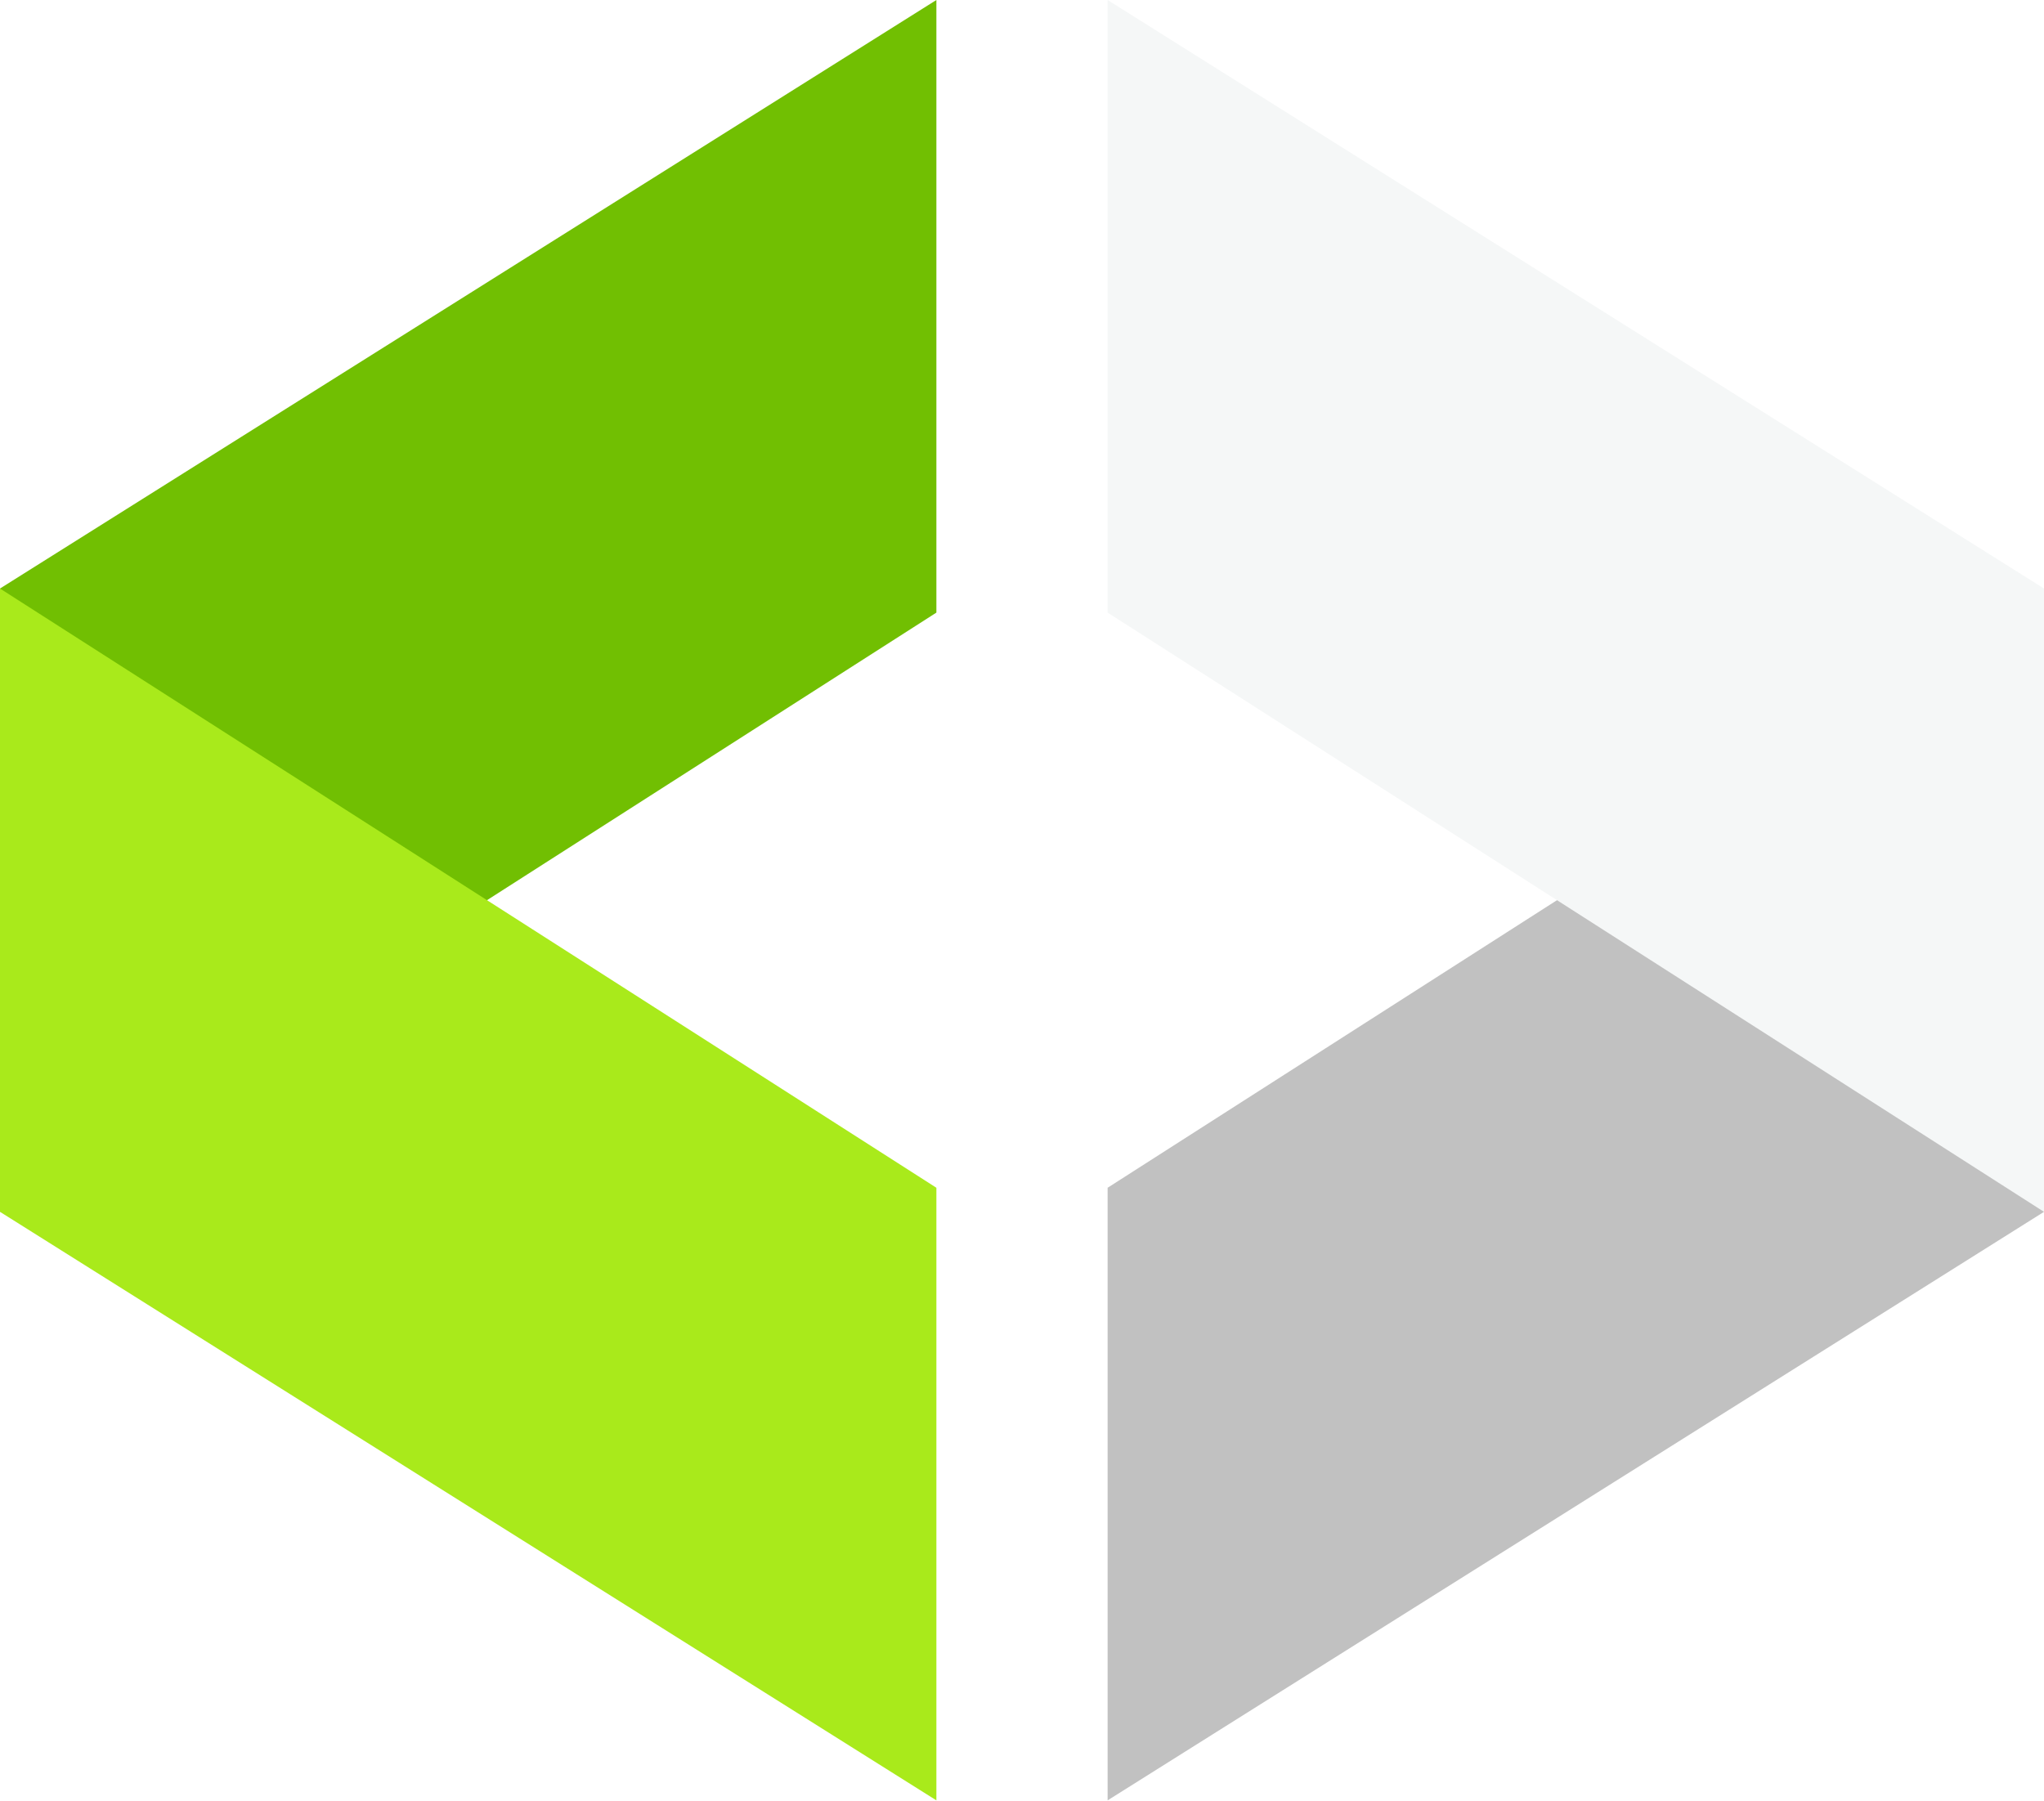
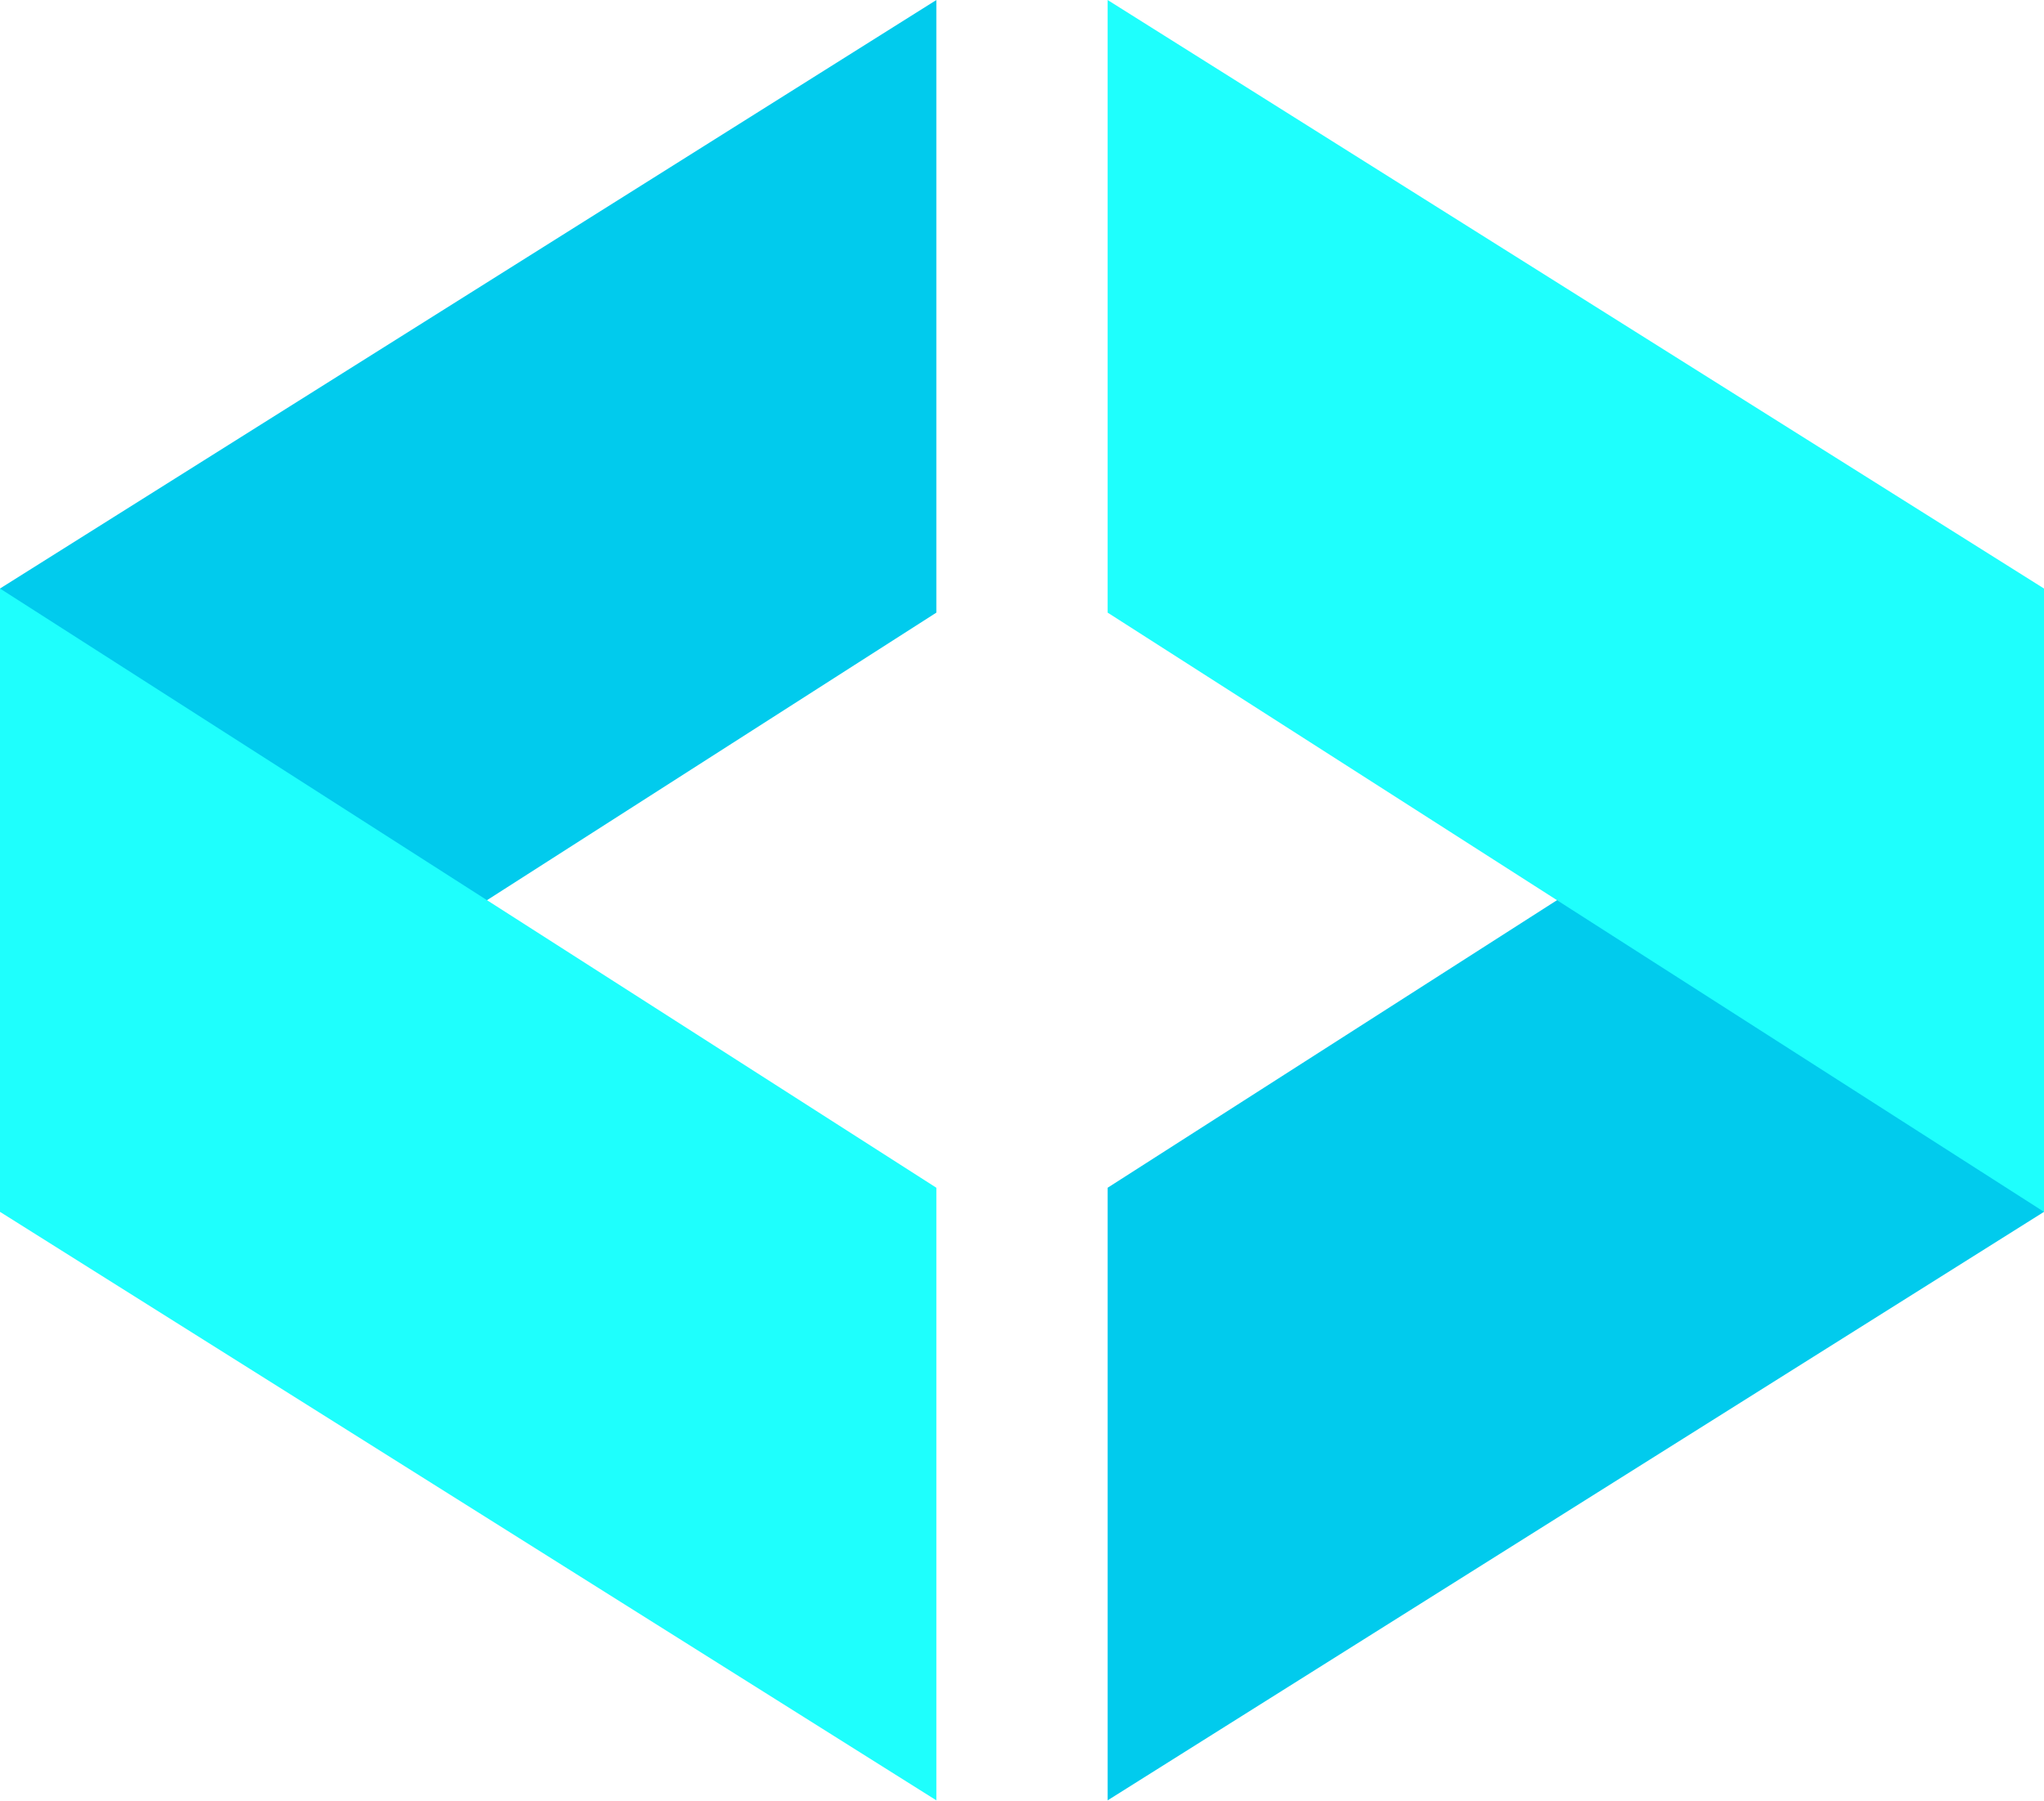
<svg xmlns="http://www.w3.org/2000/svg" class="logo__img-svg" width="76.4" height="67.3" viewBox="0 0 76.4 67.3">
-   <path class="logo__fill logo__fill_1" fill="#71bf02" d="M35 0v22.9L0 45.3V22z" />
-   <path class="logo__fill logo__fill_2" fill="#c1c1c1" d="M41.4 67.3V44.4l35-22.4v23.3z" />
-   <path class="logo__fill logo__fill_3" fill="#f5f7f7" d="M41.4 0v22.9l35 22.4V22z" />
-   <path class="logo__fill logo__fill_4" fill="#a9ea1b" d="M35 67.3V44.4L0 22v23.3z" />
+   <path class="logo__fill logo__fill_1" fill="#01cbed" d="M35 0v22.9L0 45.3V22z" />
+   <path class="logo__fill logo__fill_2" fill="#01cbed" d="M41.4 67.3V44.4l35-22.4v23.3z" />
+   <path class="logo__fill logo__fill_3" fill="#1efffd" d="M41.4 0v22.9l35 22.4V22z" />
+   <path class="logo__fill logo__fill_4" fill="#1efffd" d="M35 67.3V44.4L0 22v23.3z" />
</svg>
